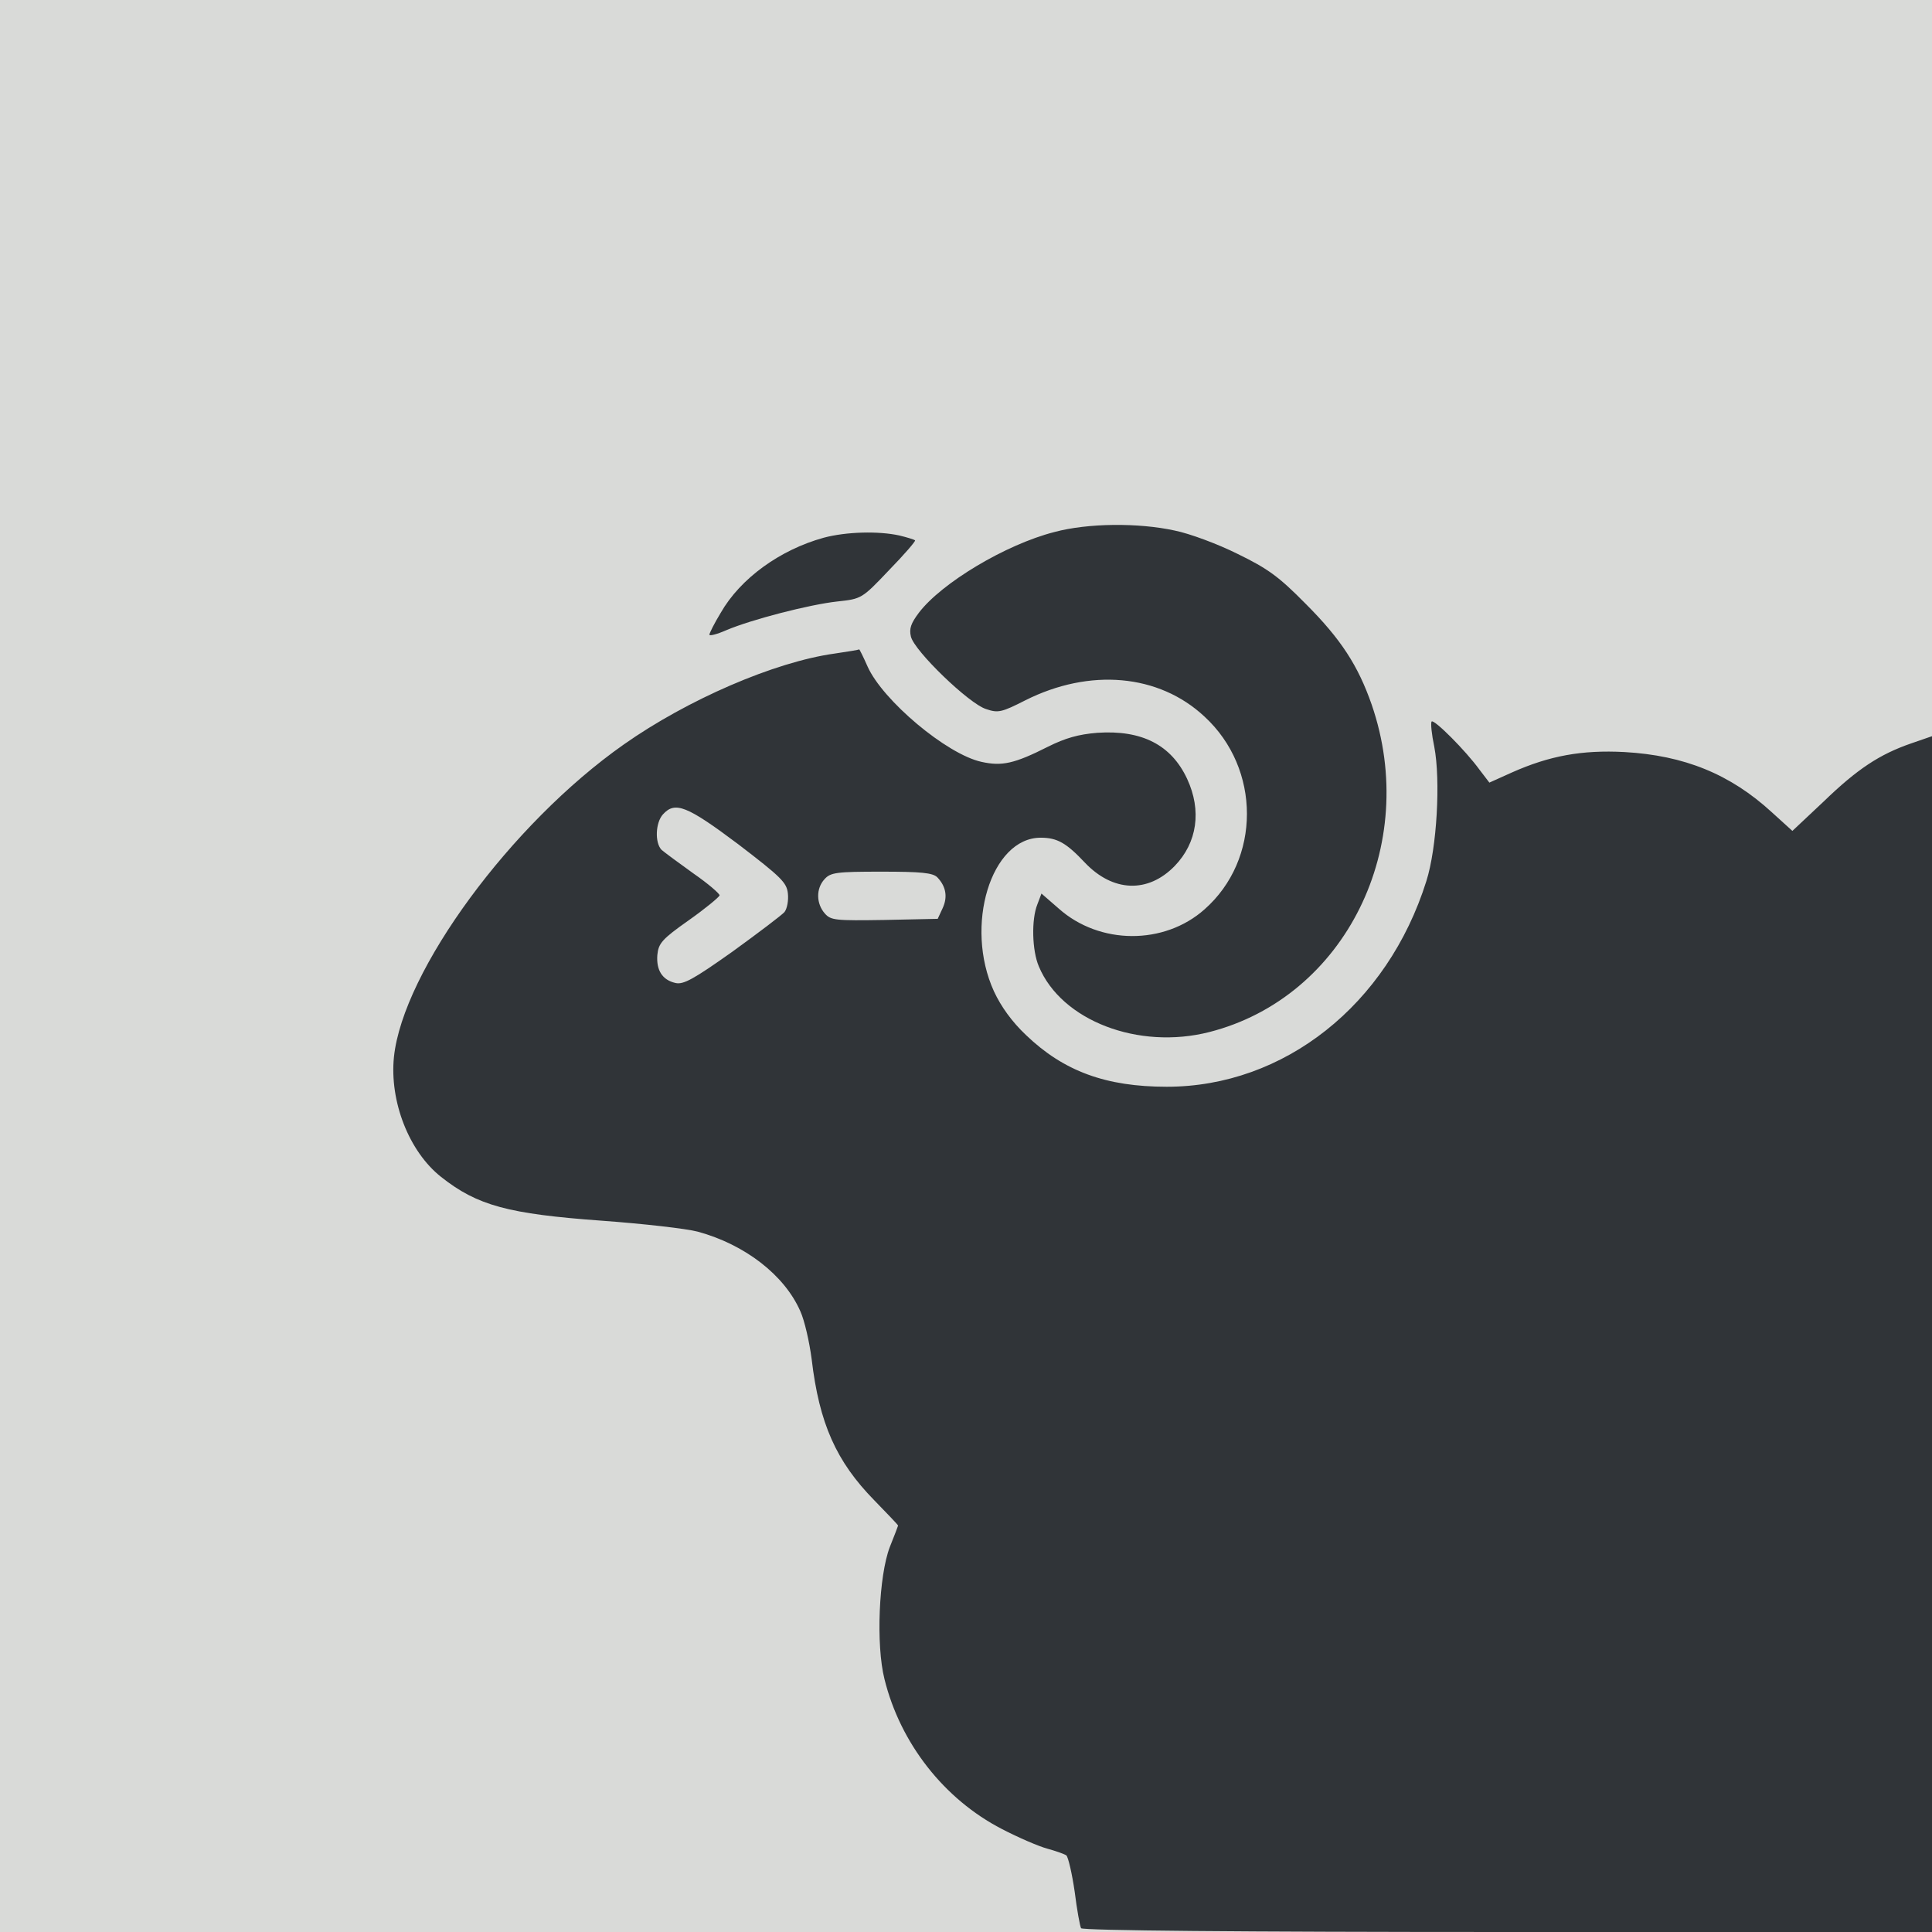
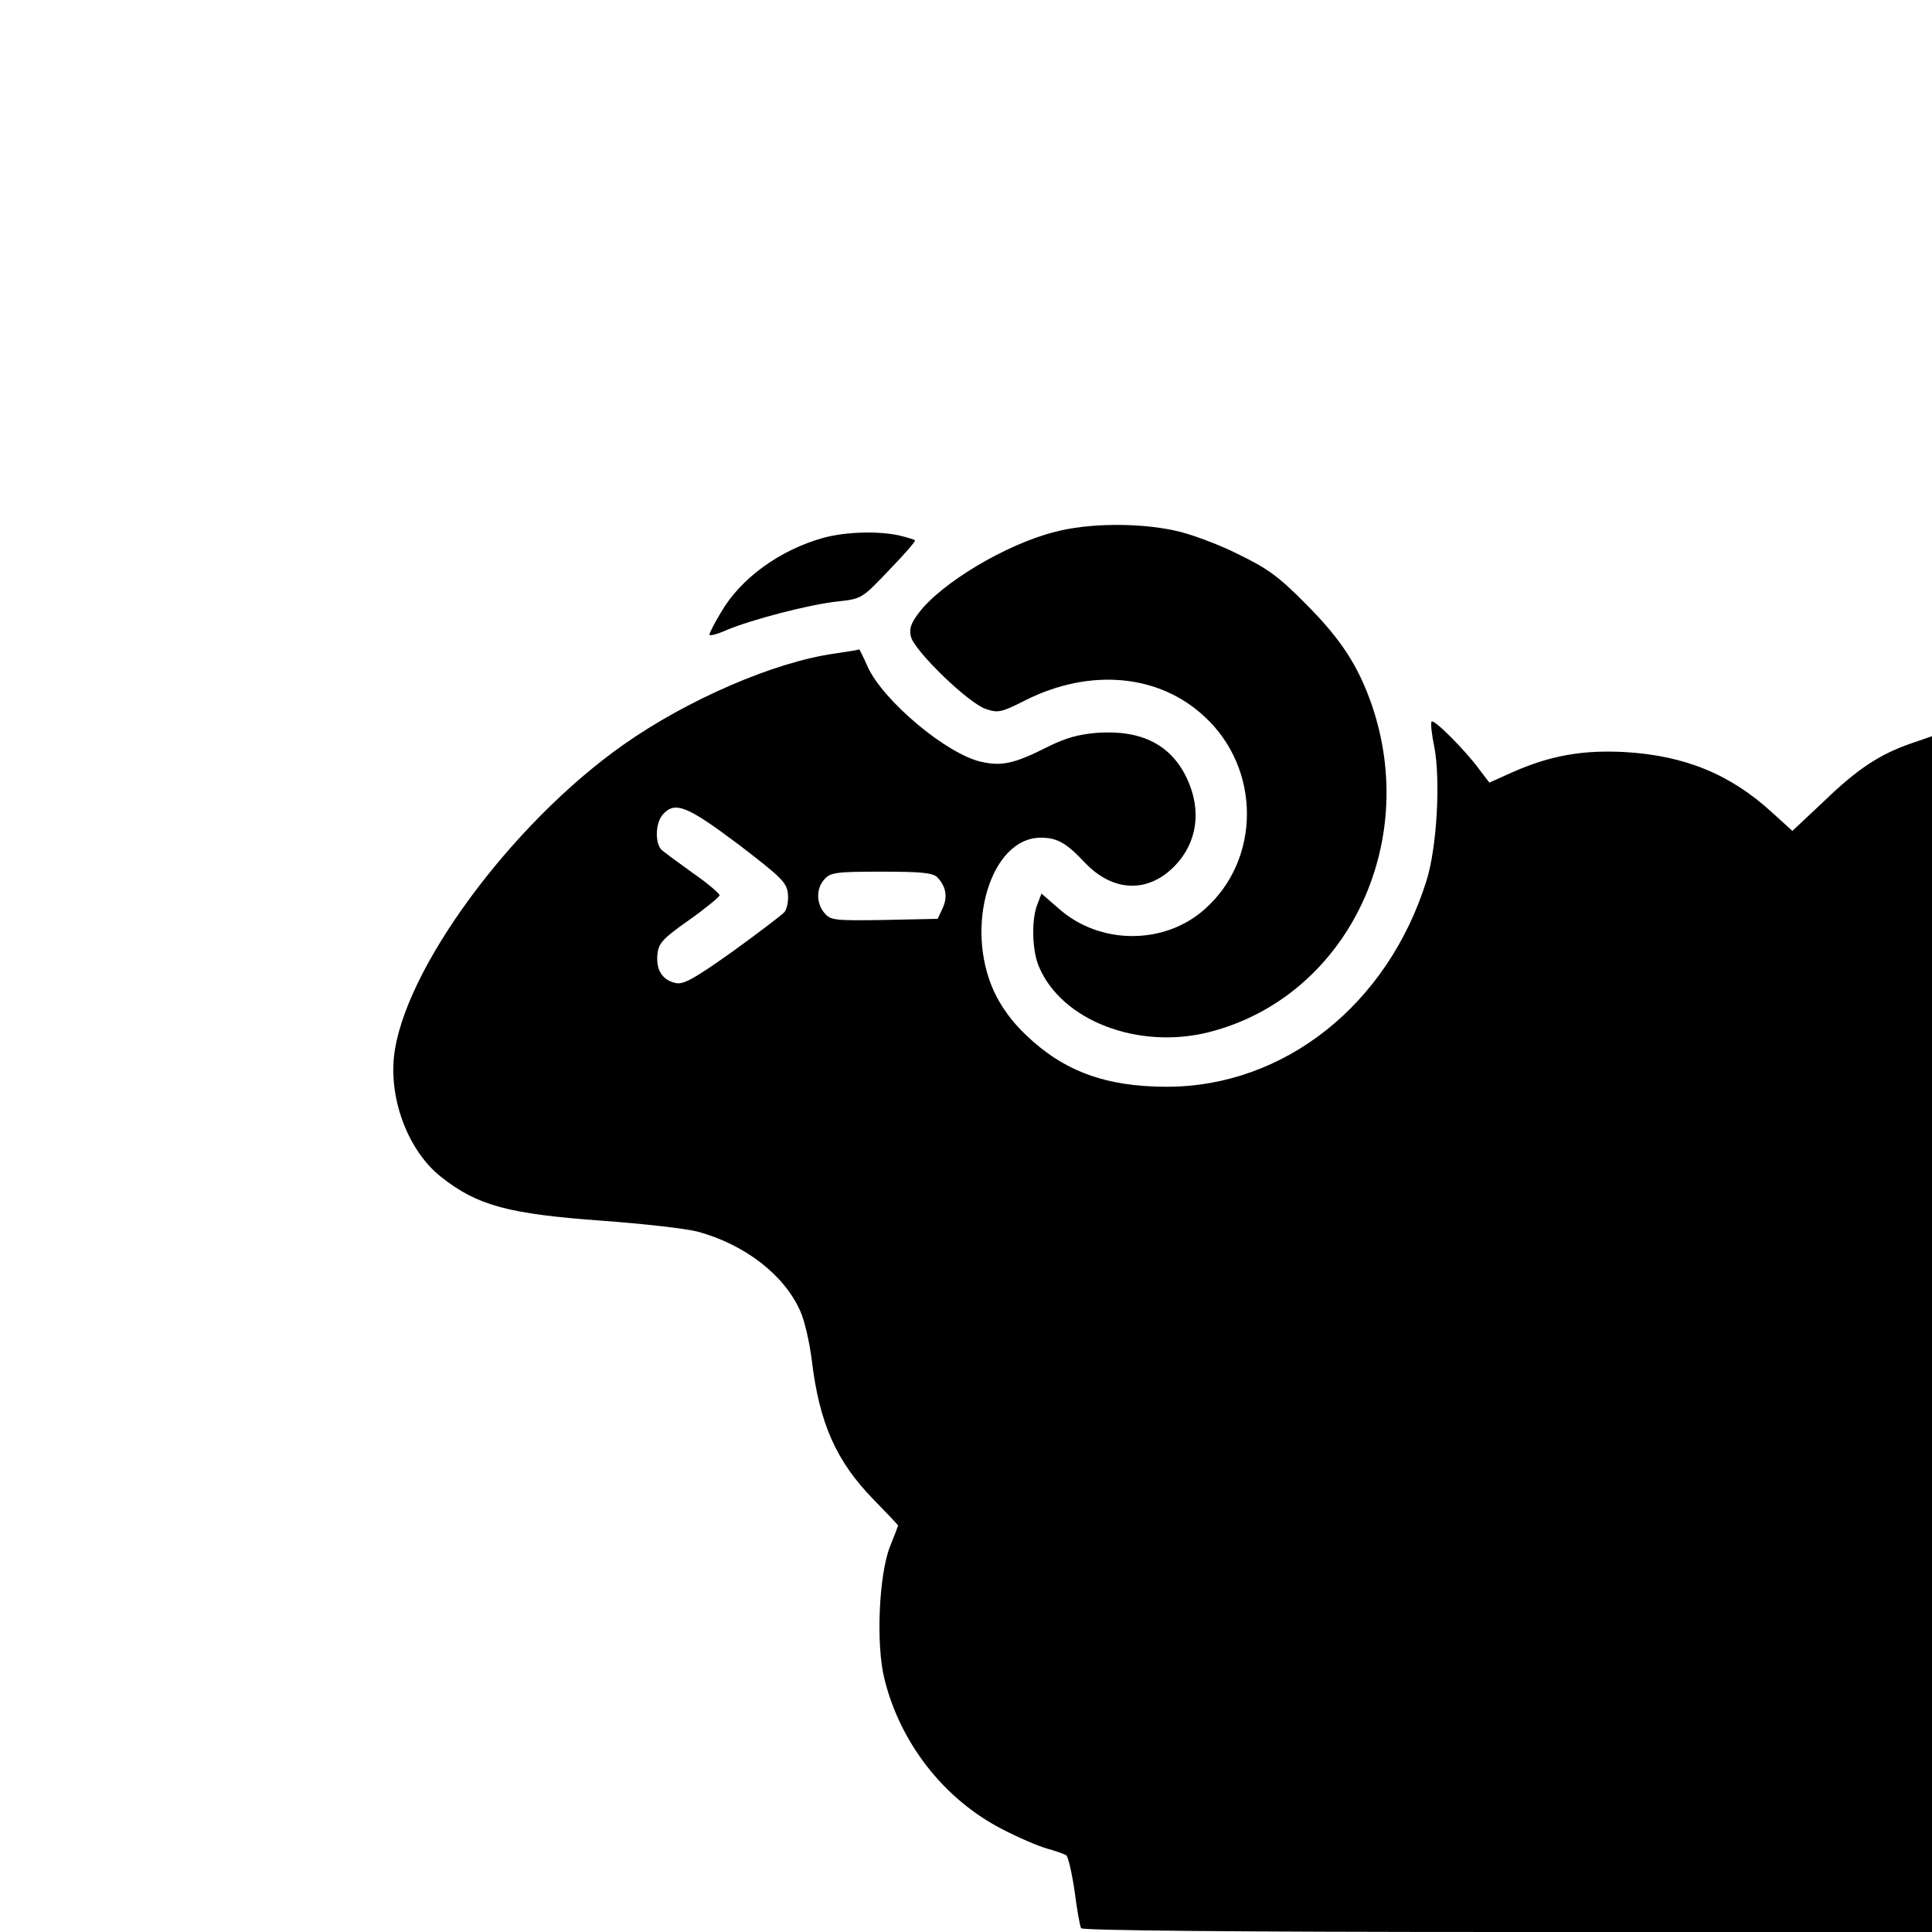
- <svg xmlns="http://www.w3.org/2000/svg" role="img" aria-label="Herdr logo" width="512" height="512" viewBox="0 0 512 512" preserveAspectRatio="xMidYMid meet">
-   <rect width="512" height="512" fill="#d9dad8" />
-   <g fill="#303438" transform="translate(0 512) scale(.1 -.1)" stroke="none">
+ <svg xmlns="http://www.w3.org/2000/svg" role="img" aria-label="Herdr" width="512" height="512" viewBox="0 0 512 512" preserveAspectRatio="xMidYMid meet">
+   <g fill="currentColor" transform="translate(0 512) scale(.1 -.1)" stroke="none">
    <path d="M2794 3710 c-129 -33 -299 -135 -359 -214 -21 -28 -26 -42 -21 -63 9 -38 154 -178 199 -192 32 -11 41 -9 104 23 171 86 354 70 475 -43 150 -138 150 -379 0 -511 -107 -95 -278 -94 -386 2 l-46 40 -11 -29 c-16 -40 -14 -122 4 -164 60 -144 264 -222 452 -174 360 92 559 494 430 868 -36 103 -81 173 -175 267 -71 72 -100 93 -180 132 -52 26 -127 54 -167 62 -96 21 -230 20 -319 -4z M2183 3695 c-116 -32 -221 -108 -273 -199 -17 -28 -30 -54 -30 -58 0 -4 20 1 45 12 66 28 220 68 294 76 64 7 65 7 137 83 40 41 71 77 69 79 -2 2 -21 8 -42 13 -55 12 -140 10 -200 -6z M2212 3388 c-159 -22 -390 -122 -559 -241 -299 -210 -585 -600 -609 -828 -12 -118 40 -251 125 -318 96 -76 178 -98 426 -116 110 -8 224 -21 254 -29 125 -34 230 -115 272 -211 11 -24 24 -81 30 -127 20 -170 65 -271 166 -374 34 -35 63 -65 63 -67 0 -1 -10 -27 -22 -57 -29 -76 -37 -259 -14 -350 42 -170 158 -318 311 -397 44 -23 98 -46 120 -52 22 -6 45 -14 51 -18 5 -5 15 -48 22 -96 6 -48 14 -92 17 -97 4 -6 415 -10 1131 -10 l1124 0 0 1584 0 1585 -55 -19 c-84 -29 -143 -68 -232 -154 l-83 -78 -54 49 c-111 102 -233 151 -391 160 -113 6 -199 -10 -298 -54 l-60 -27 -26 34 c-37 51 -120 134 -127 128 -3 -4 0 -34 7 -67 17 -89 7 -268 -21 -356 -103 -328 -377 -545 -688 -545 -161 0 -273 41 -373 137 -37 35 -66 75 -85 116 -79 173 -8 407 124 407 44 0 68 -14 117 -66 74 -78 167 -82 238 -9 60 62 72 147 33 231 -42 90 -120 130 -238 122 -50 -4 -85 -14 -131 -37 -89 -45 -122 -52 -176 -40 -92 20 -262 163 -302 253 -11 25 -21 45 -22 45 -1 -1 -30 -6 -65 -11z m-256 -505 c115 -88 129 -102 132 -131 2 -18 -2 -40 -9 -49 -7 -8 -69 -55 -138 -105 -103 -73 -130 -88 -151 -83 -35 8 -51 34 -48 74 3 31 12 42 83 92 44 31 80 61 82 66 1 4 -30 31 -69 58 -39 28 -77 56 -85 63 -18 19 -16 72 4 94 32 35 63 23 199 -79z m528 -88 c23 -24 28 -52 14 -82 l-13 -28 -141 -3 c-130 -2 -142 -1 -158 17 -23 26 -24 66 -1 91 16 18 32 20 151 20 105 0 136 -3 148 -15z" />
  </g>
</svg>
